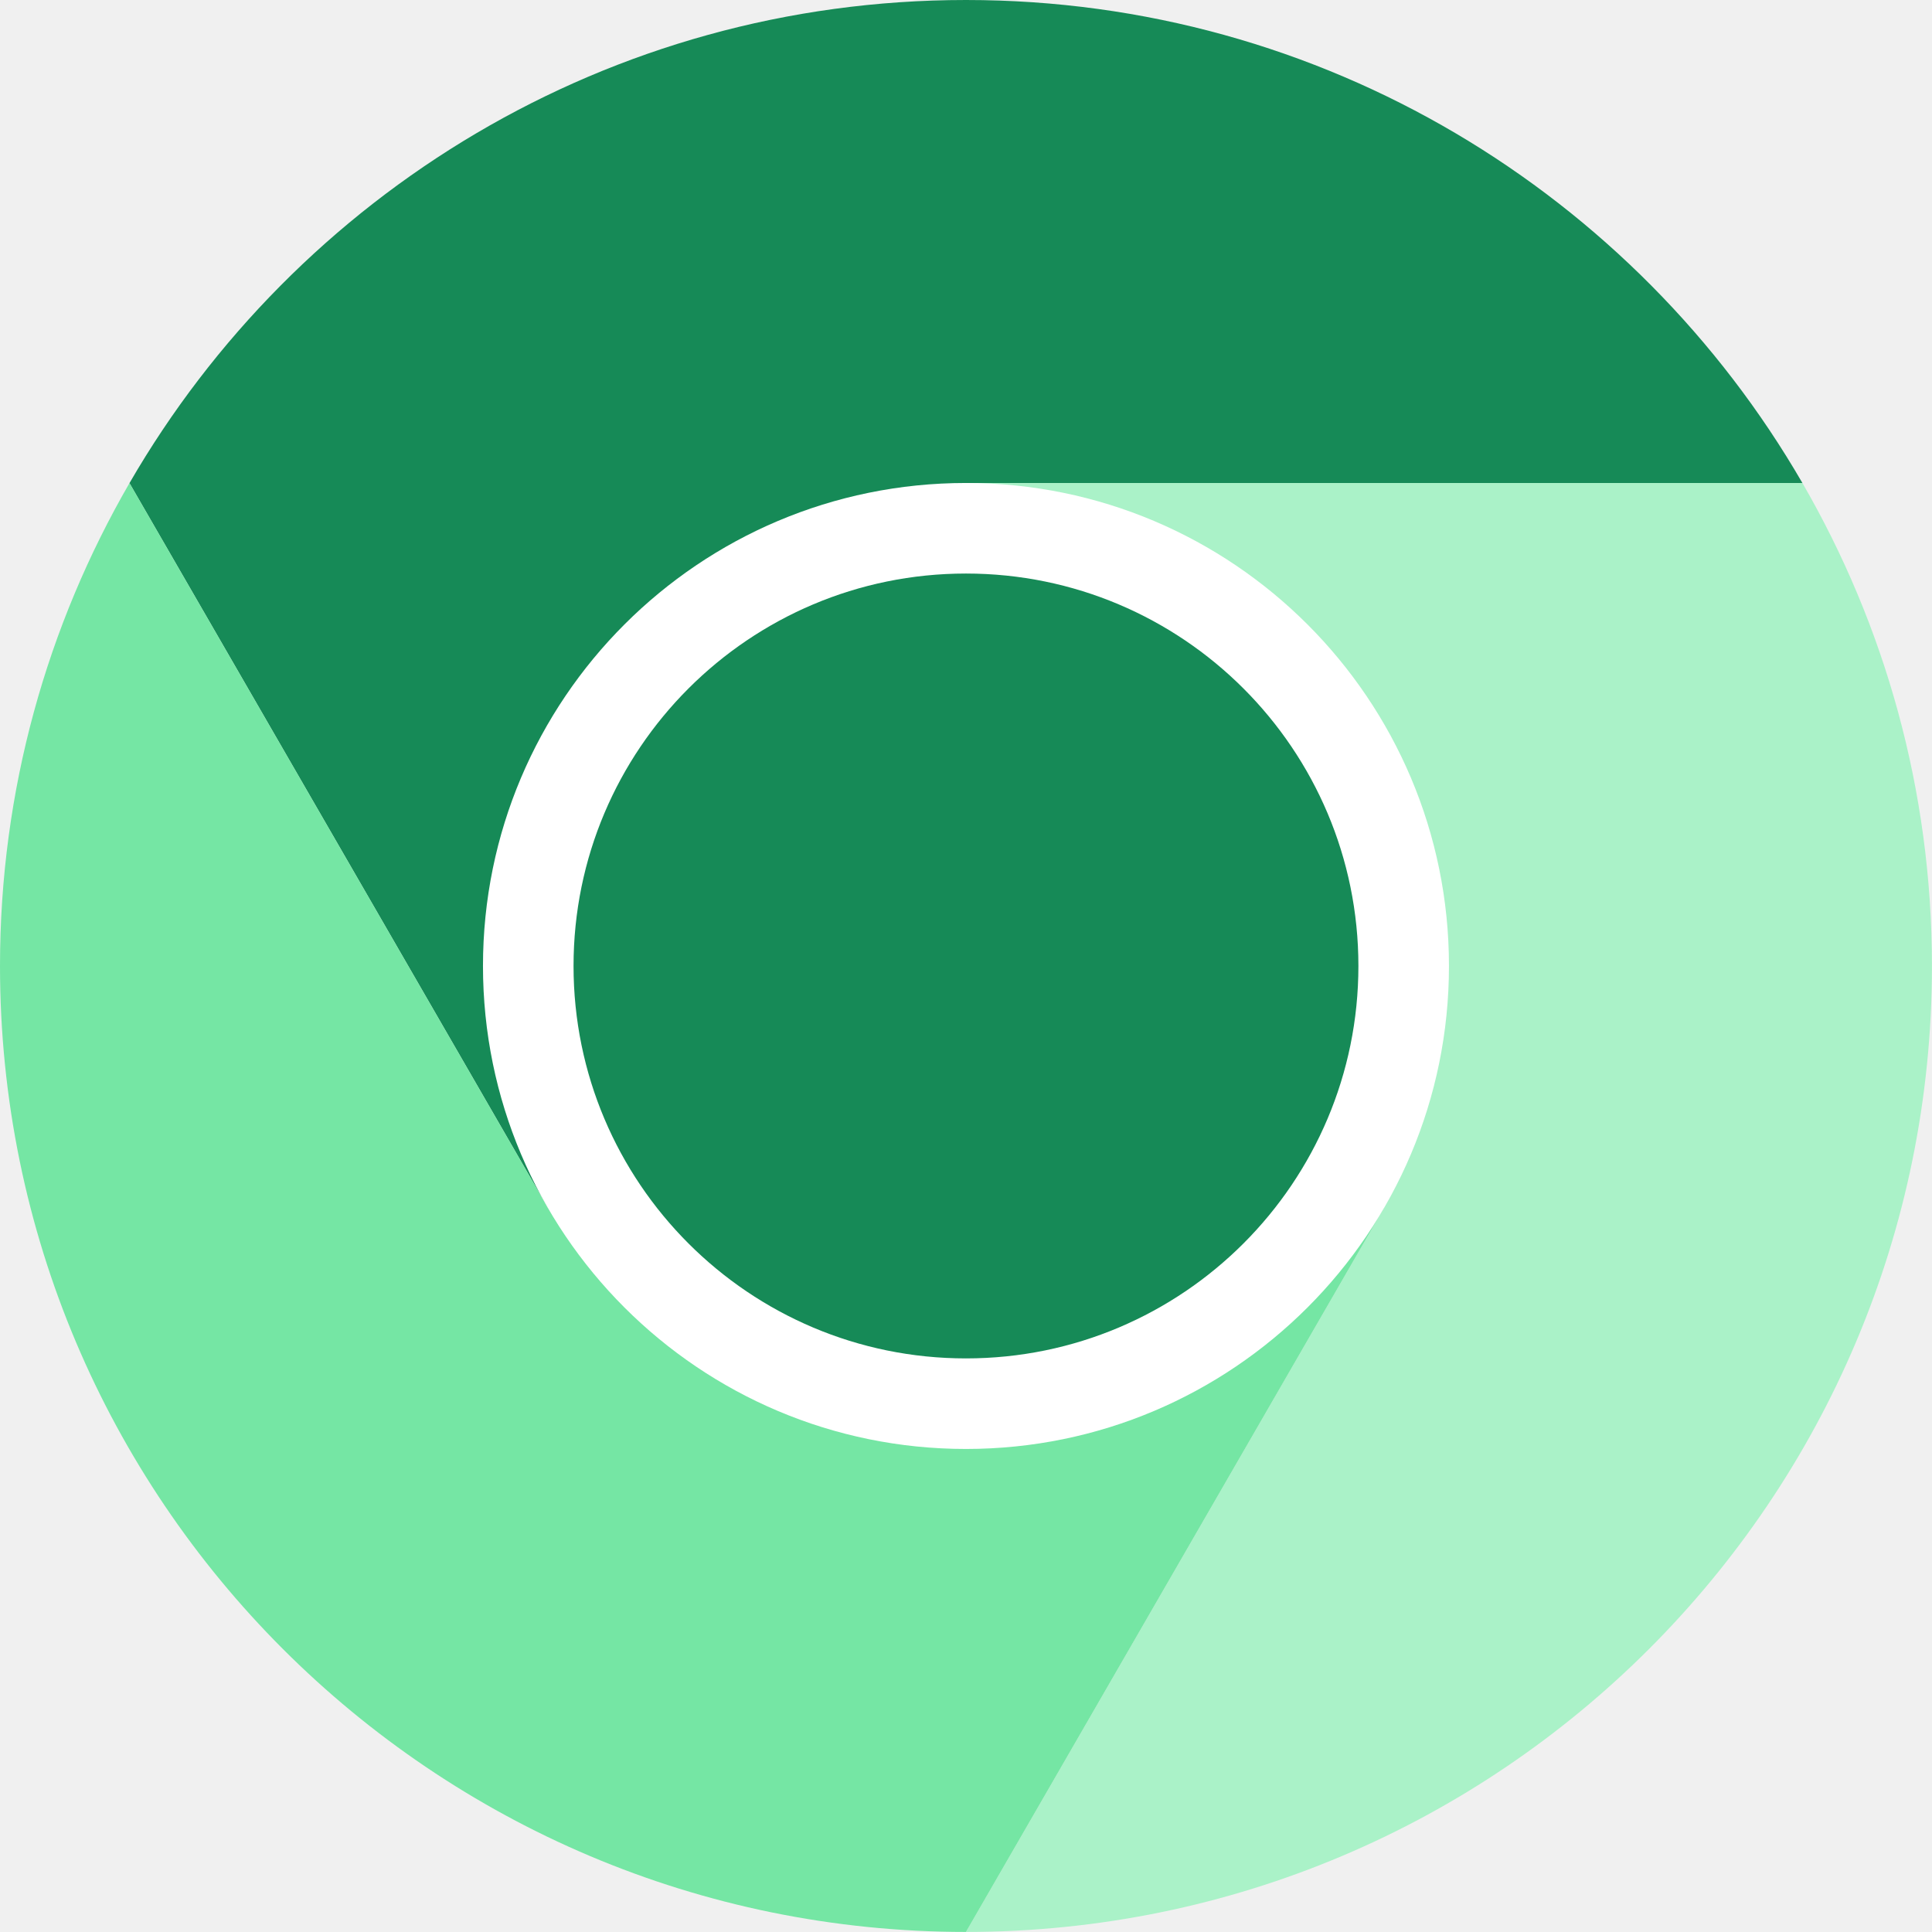
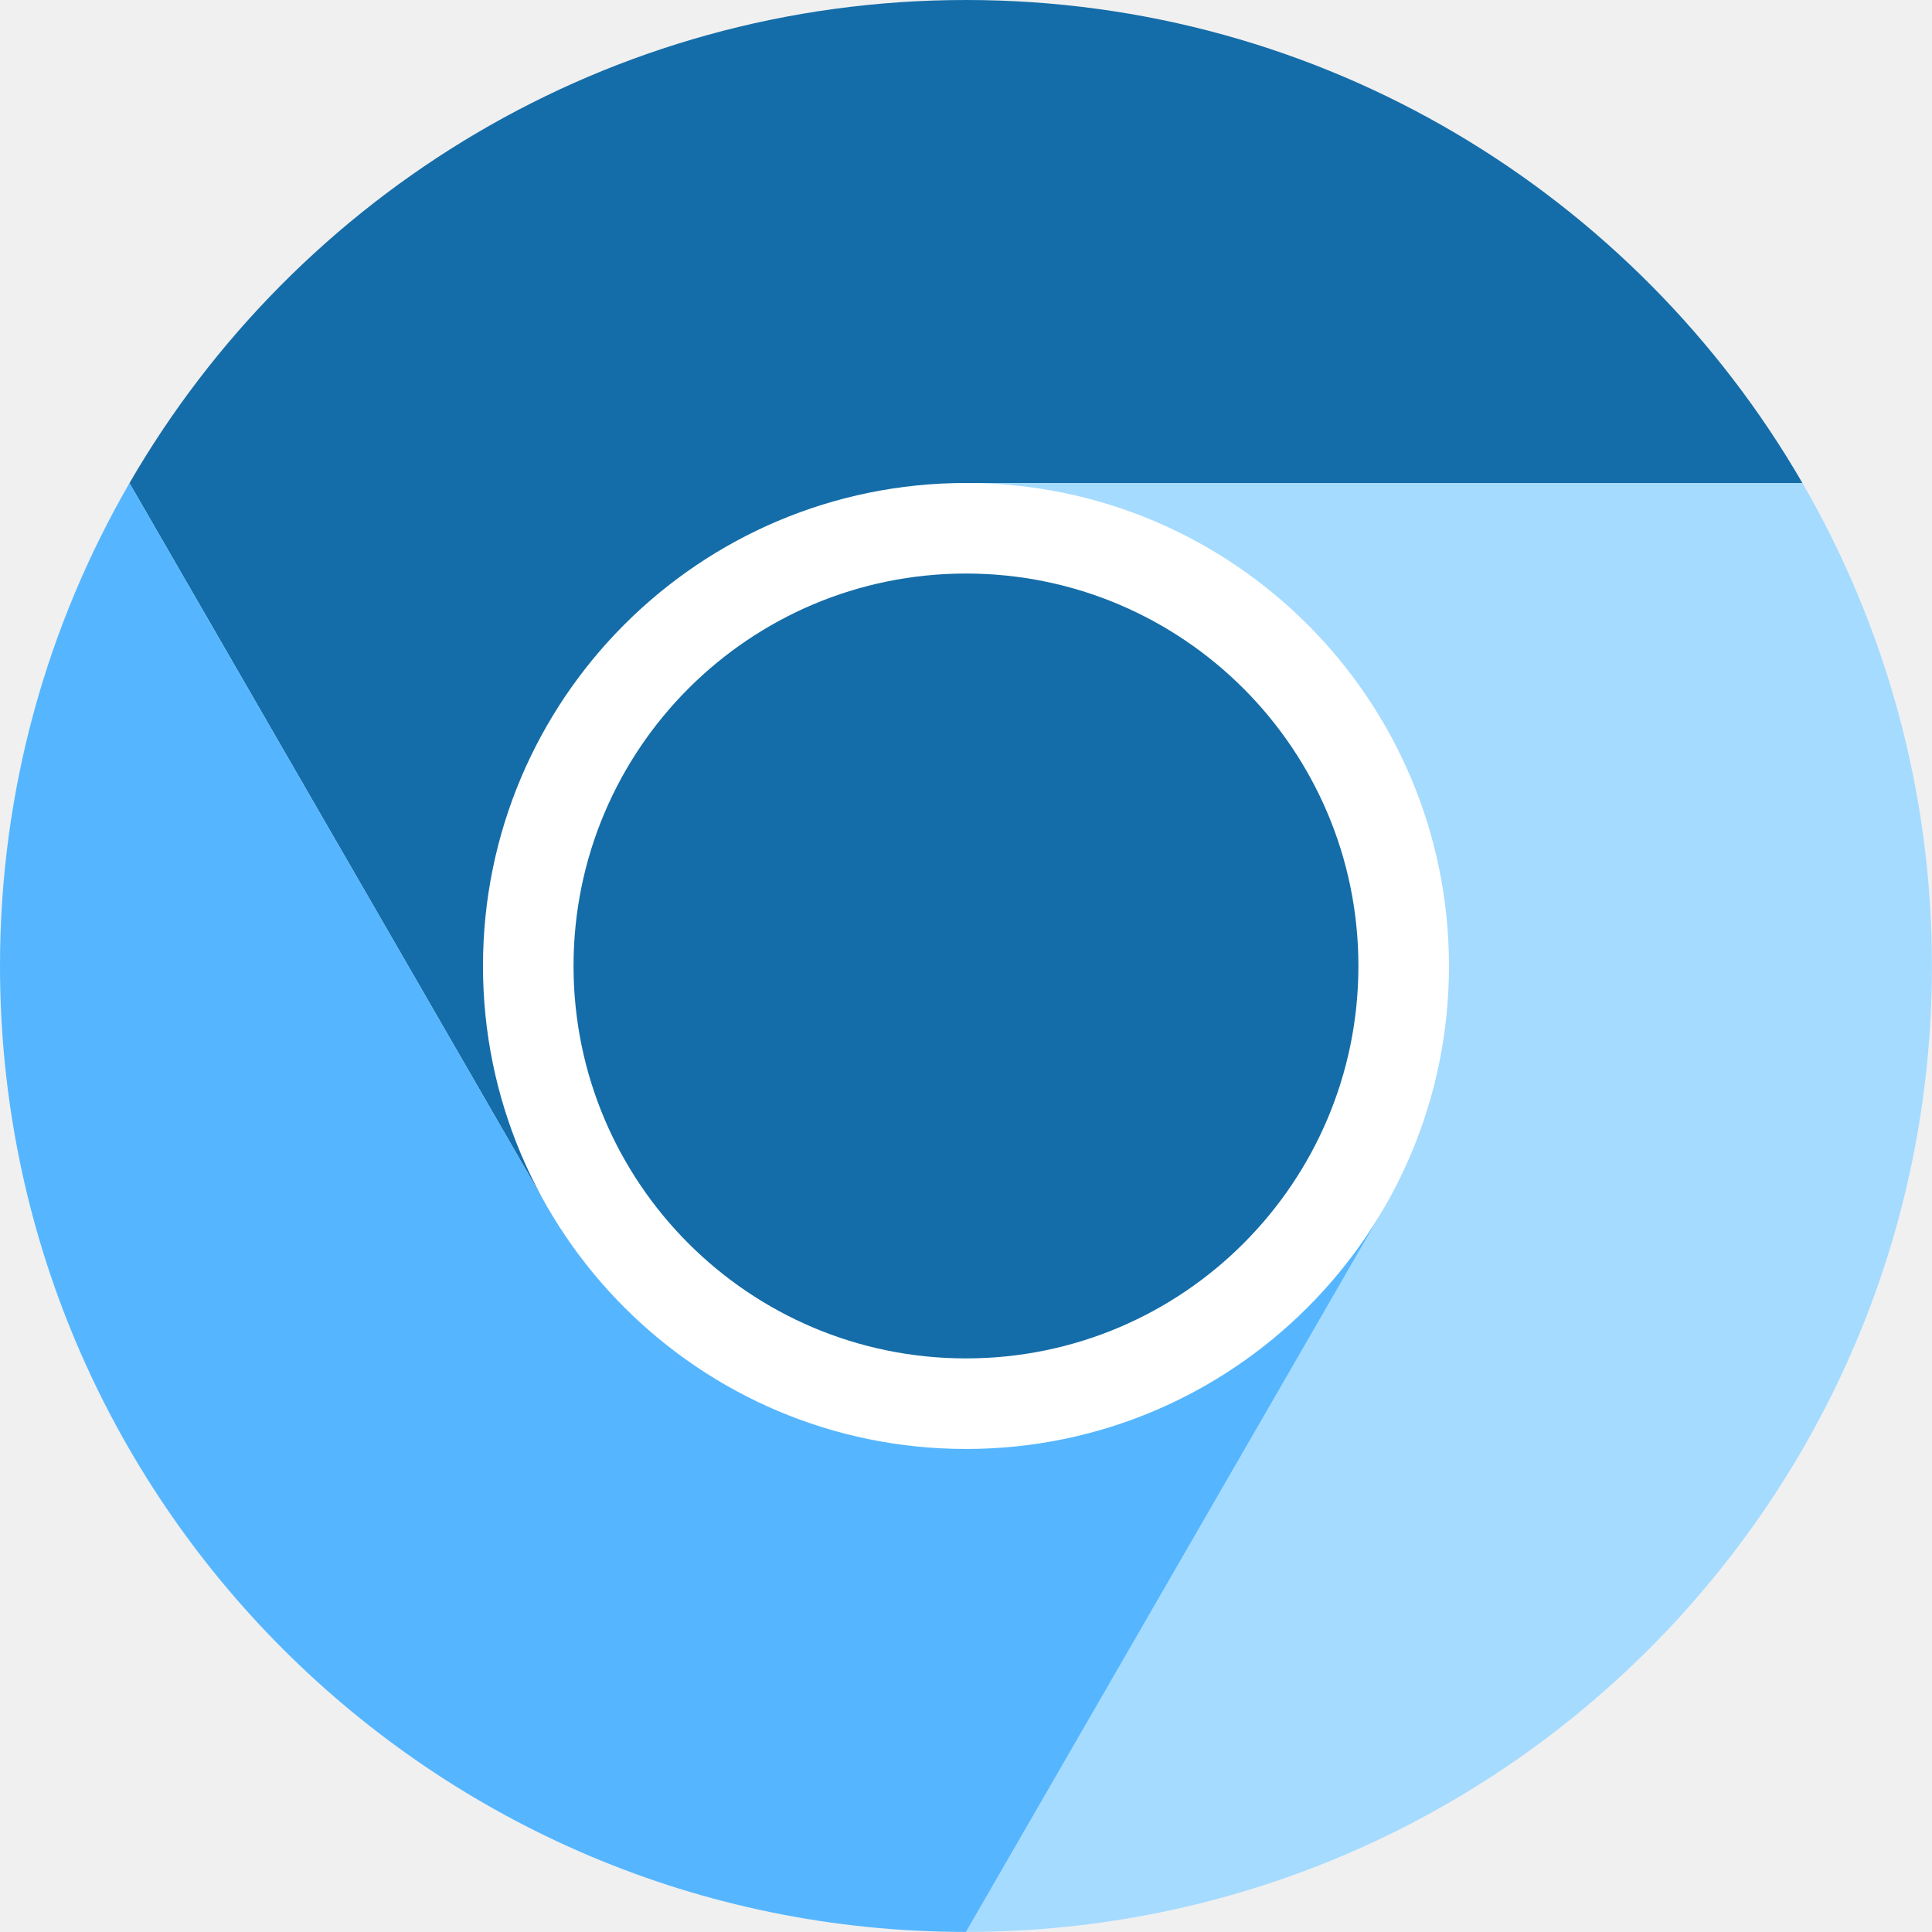
<svg xmlns="http://www.w3.org/2000/svg" width="512" height="512" version="1.1" viewBox="0 0 135.47 135.47">
-   <path d="m67.733 67.733 29.33 16.933-29.33 50.8c37.408 0 67.733-30.325 67.733-67.733 0-12.341-3.317-23.901-9.084-33.867h-58.65z" fill="#aaf2c8" />
-   <path d="m67.733-1e-6c-25.07 0-46.942 13.63-58.654 33.875l29.324 50.792 29.33-16.933v-33.867h58.65c-11.714-20.24-33.583-33.867-58.65-33.867z" fill="#168a57" />
-   <path d="m0 67.733c0 37.408 30.324 67.733 67.733 67.733l29.33-50.8-29.33-16.933-29.33 16.933-29.324-50.792c-5.764 9.963-9.079 21.519-9.079 33.858" fill="#75e6a4" />
+   <path d="m67.733 67.733 29.33 16.933-29.33 50.8c37.408 0 67.733-30.325 67.733-67.733 0-12.341-3.317-23.901-9.084-33.867h-58.65z" fill="#a5dbff" />
+   <path d="m67.733-1e-6c-25.07 0-46.942 13.63-58.654 33.875l29.324 50.792 29.33-16.933v-33.867h58.65c-11.714-20.24-33.583-33.867-58.65-33.867z" fill="#146da8" />
+   <path d="m0 67.733c0 37.408 30.324 67.733 67.733 67.733l29.33-50.8-29.33-16.933-29.33 16.933-29.324-50.792c-5.764 9.963-9.079 21.519-9.079 33.858" fill="#55b6ff" />
  <path d="m101.6 67.733c0 18.704-15.163 33.867-33.867 33.867-18.704 0-33.867-15.163-33.867-33.867s15.163-33.867 33.867-33.867c18.704 0 33.867 15.163 33.867 33.867" fill="#fff" />
-   <path d="m95.25 67.733c0 15.197-12.32 27.517-27.517 27.517-15.197 0-27.517-12.32-27.517-27.517 0-15.197 12.32-27.517 27.517-27.517 15.197 0 27.517 12.32 27.517 27.517" fill="#168a57" />
+   <path d="m95.25 67.733c0 15.197-12.32 27.517-27.517 27.517-15.197 0-27.517-12.32-27.517-27.517 0-15.197 12.32-27.517 27.517-27.517 15.197 0 27.517 12.32 27.517 27.517" fill="#146da8" />
</svg>
